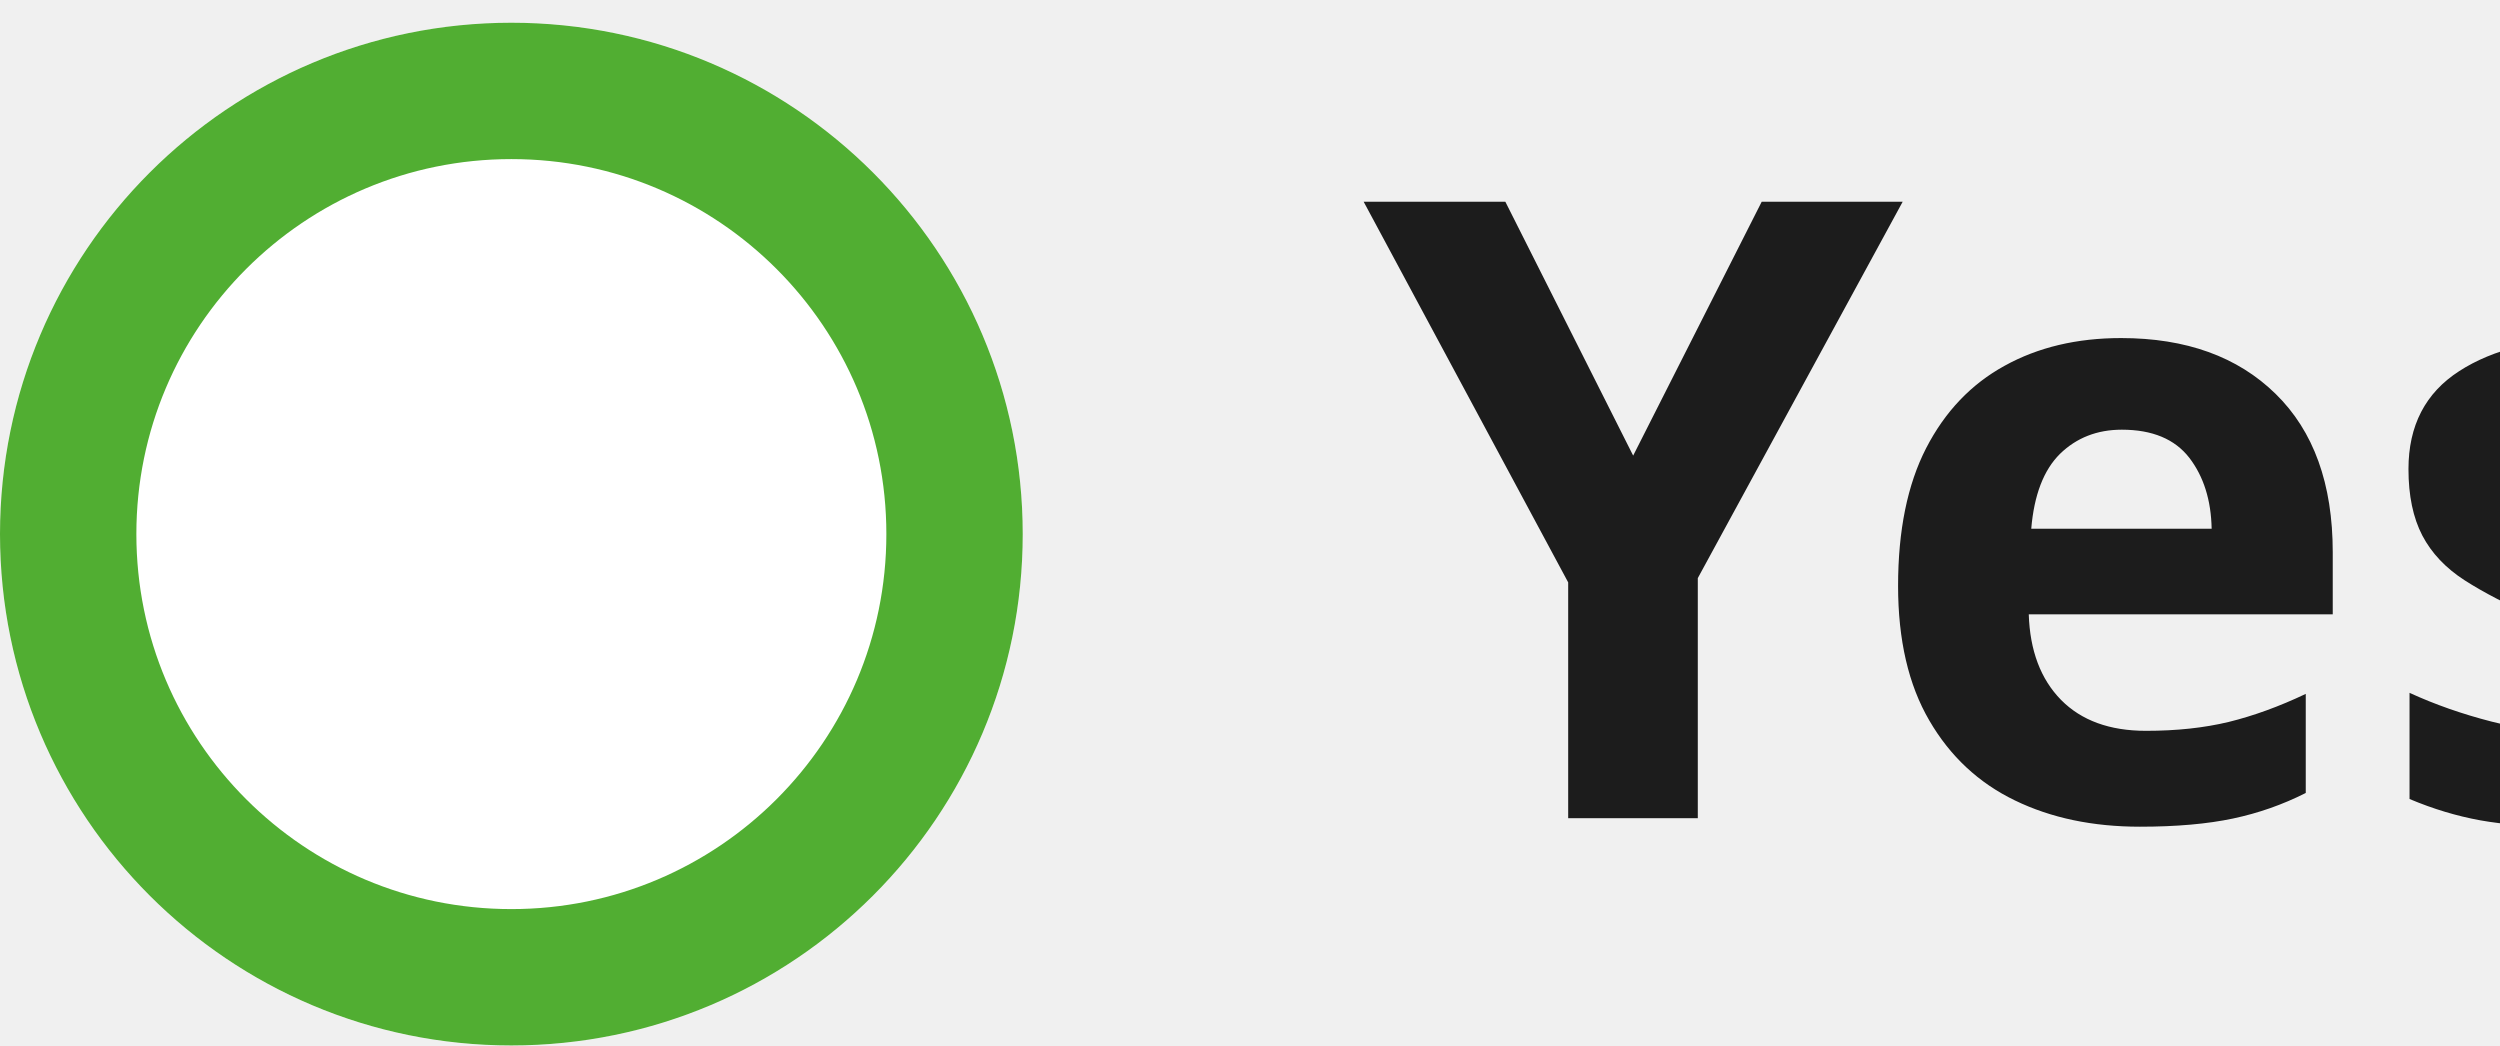
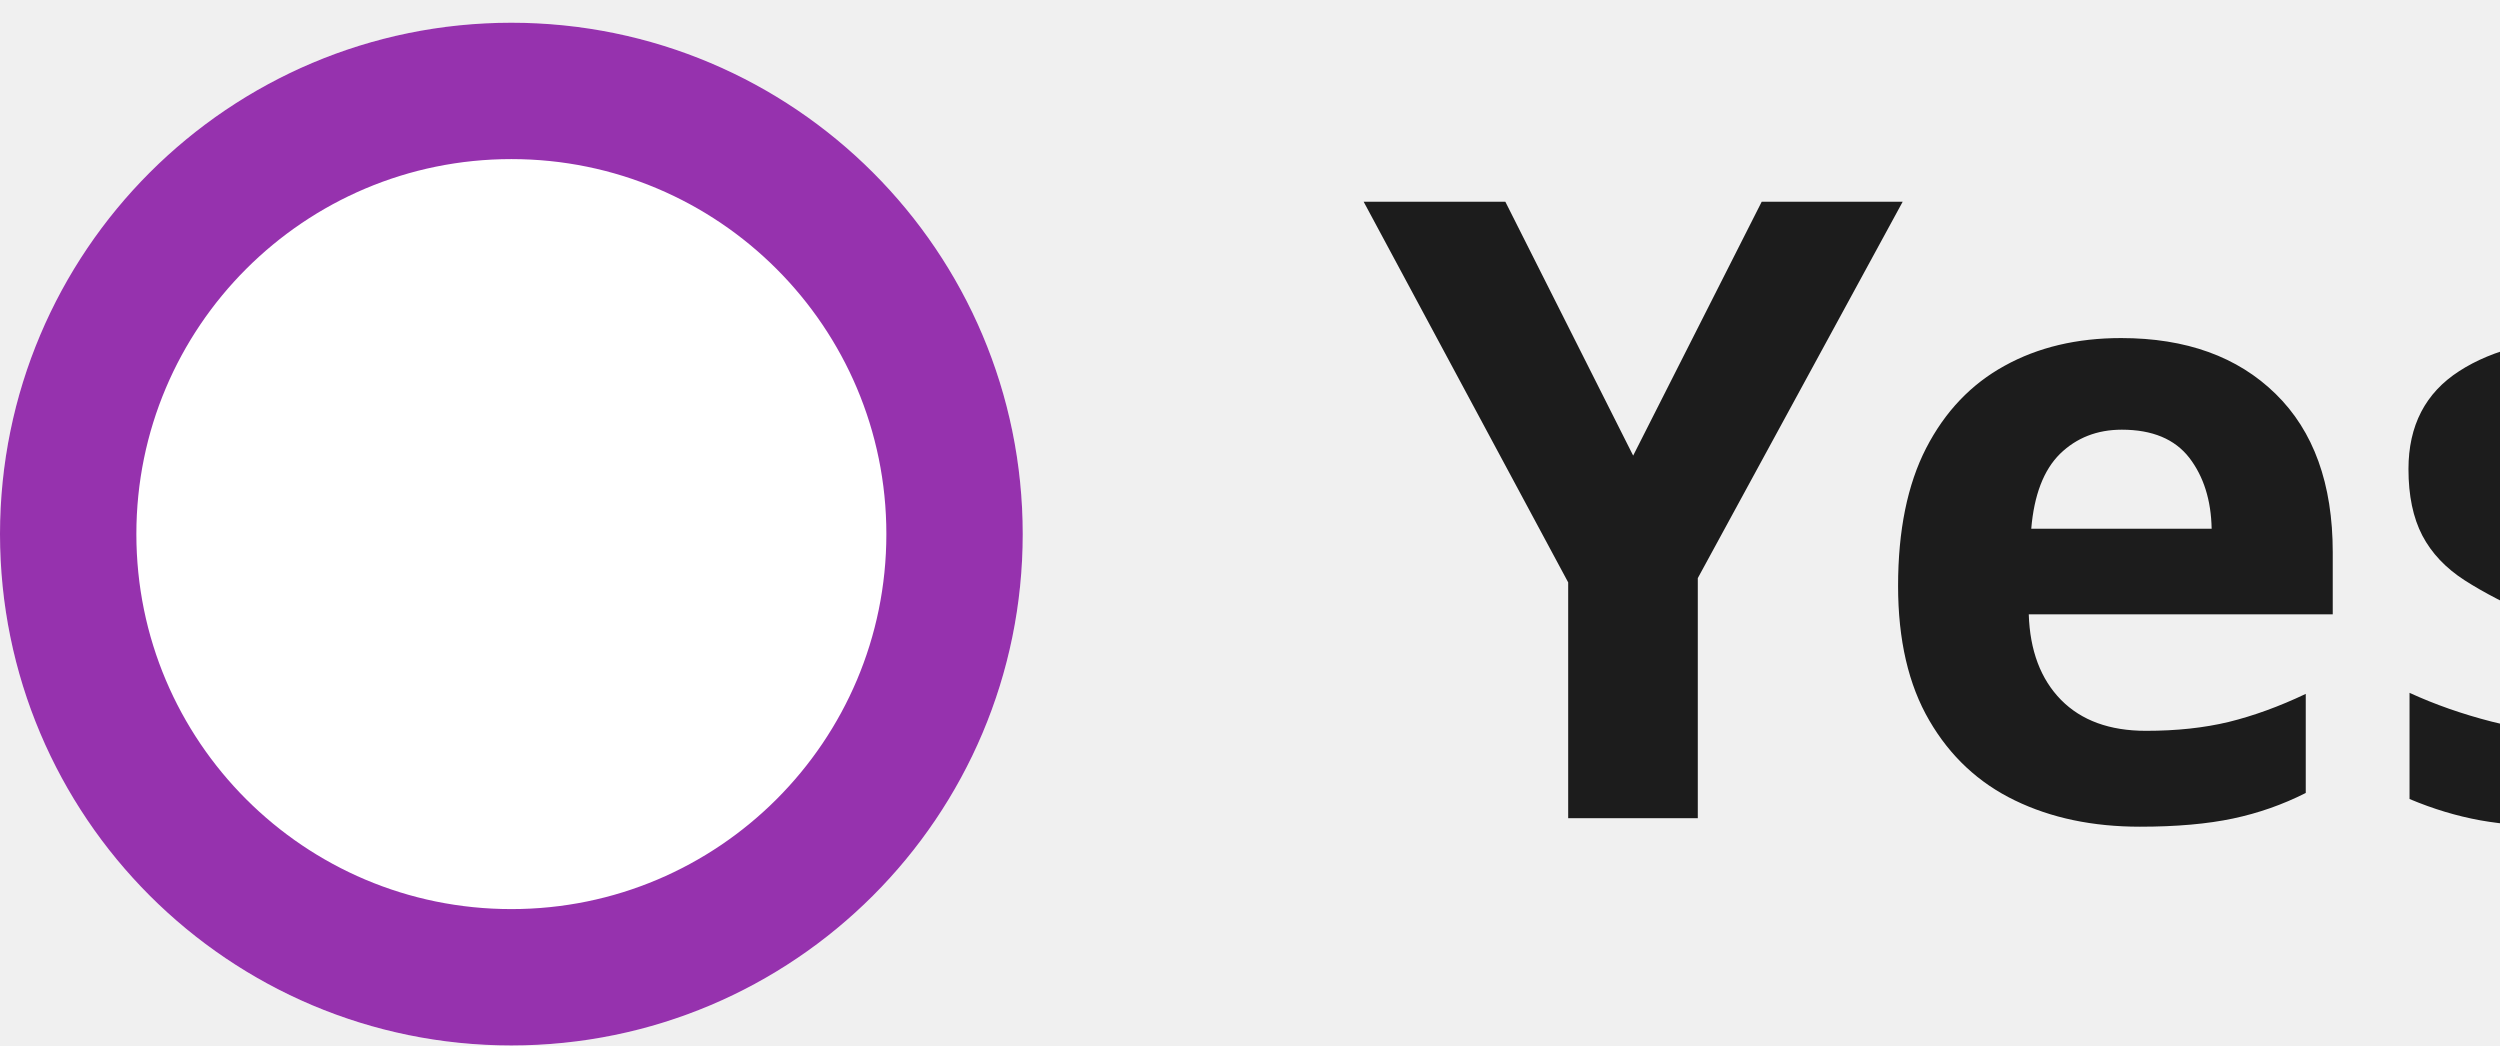
<svg xmlns="http://www.w3.org/2000/svg" width="110" height="46" viewBox="0 0 110 46">
  <g id="yes_button" transform="translate(0 1)">
    <g id="Group_177" data-name="Group 177" transform="translate(-244 -379)">
-       <g id="Rectangle_21" data-name="Rectangle 21" transform="translate(244 379)" fill="#fff" stroke="#51ae32" stroke-width="6">
+       <g id="Rectangle_21" data-name="Rectangle 21" transform="translate(244 379)" fill="#fff" stroke="#9632ae" stroke-width="6">
        <rect width="45" height="45" rx="22.5" stroke="none" />
        <rect x="3" y="3" width="39" height="39" rx="19.5" fill="none" />
      </g>
      <text id="Yes" transform="translate(304 414)" fill="#1c1c1c" font-size="38" font-family="Screwfix-Bold, Screwfix" font-weight="700">
        <tspan x="0" y="0">Yes</tspan>
      </text>
    </g>
  </g>
</svg>
